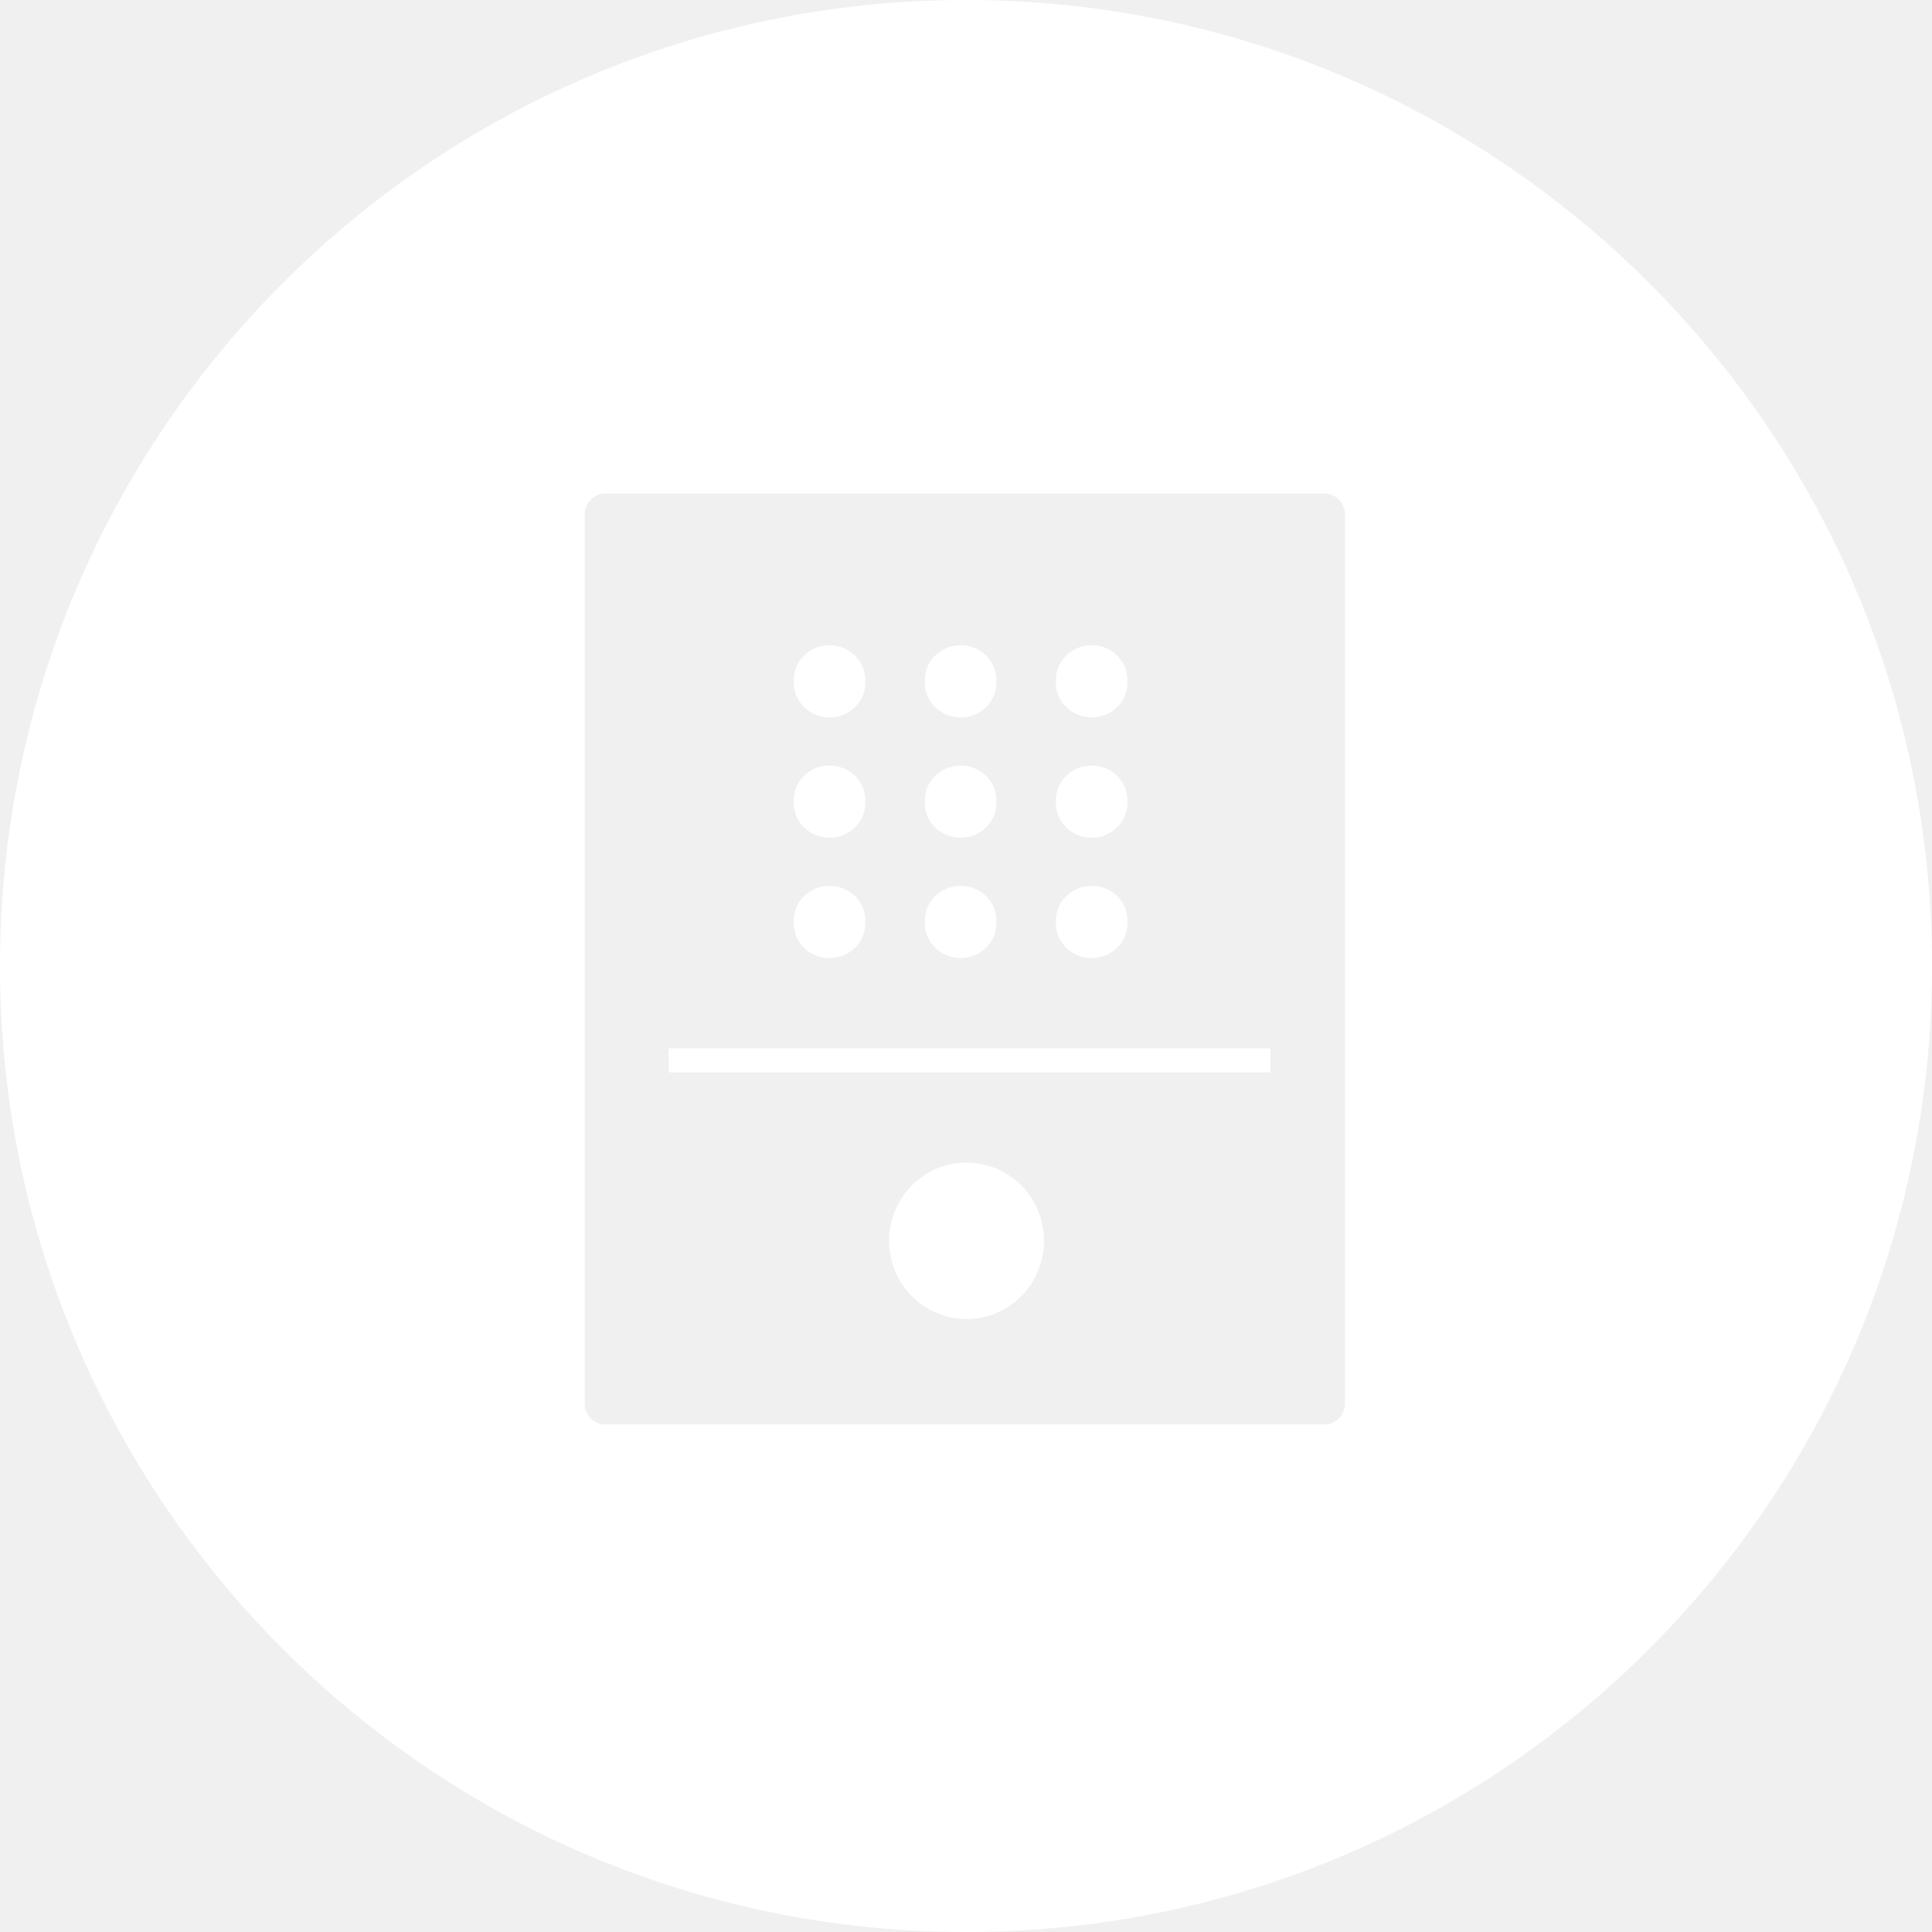
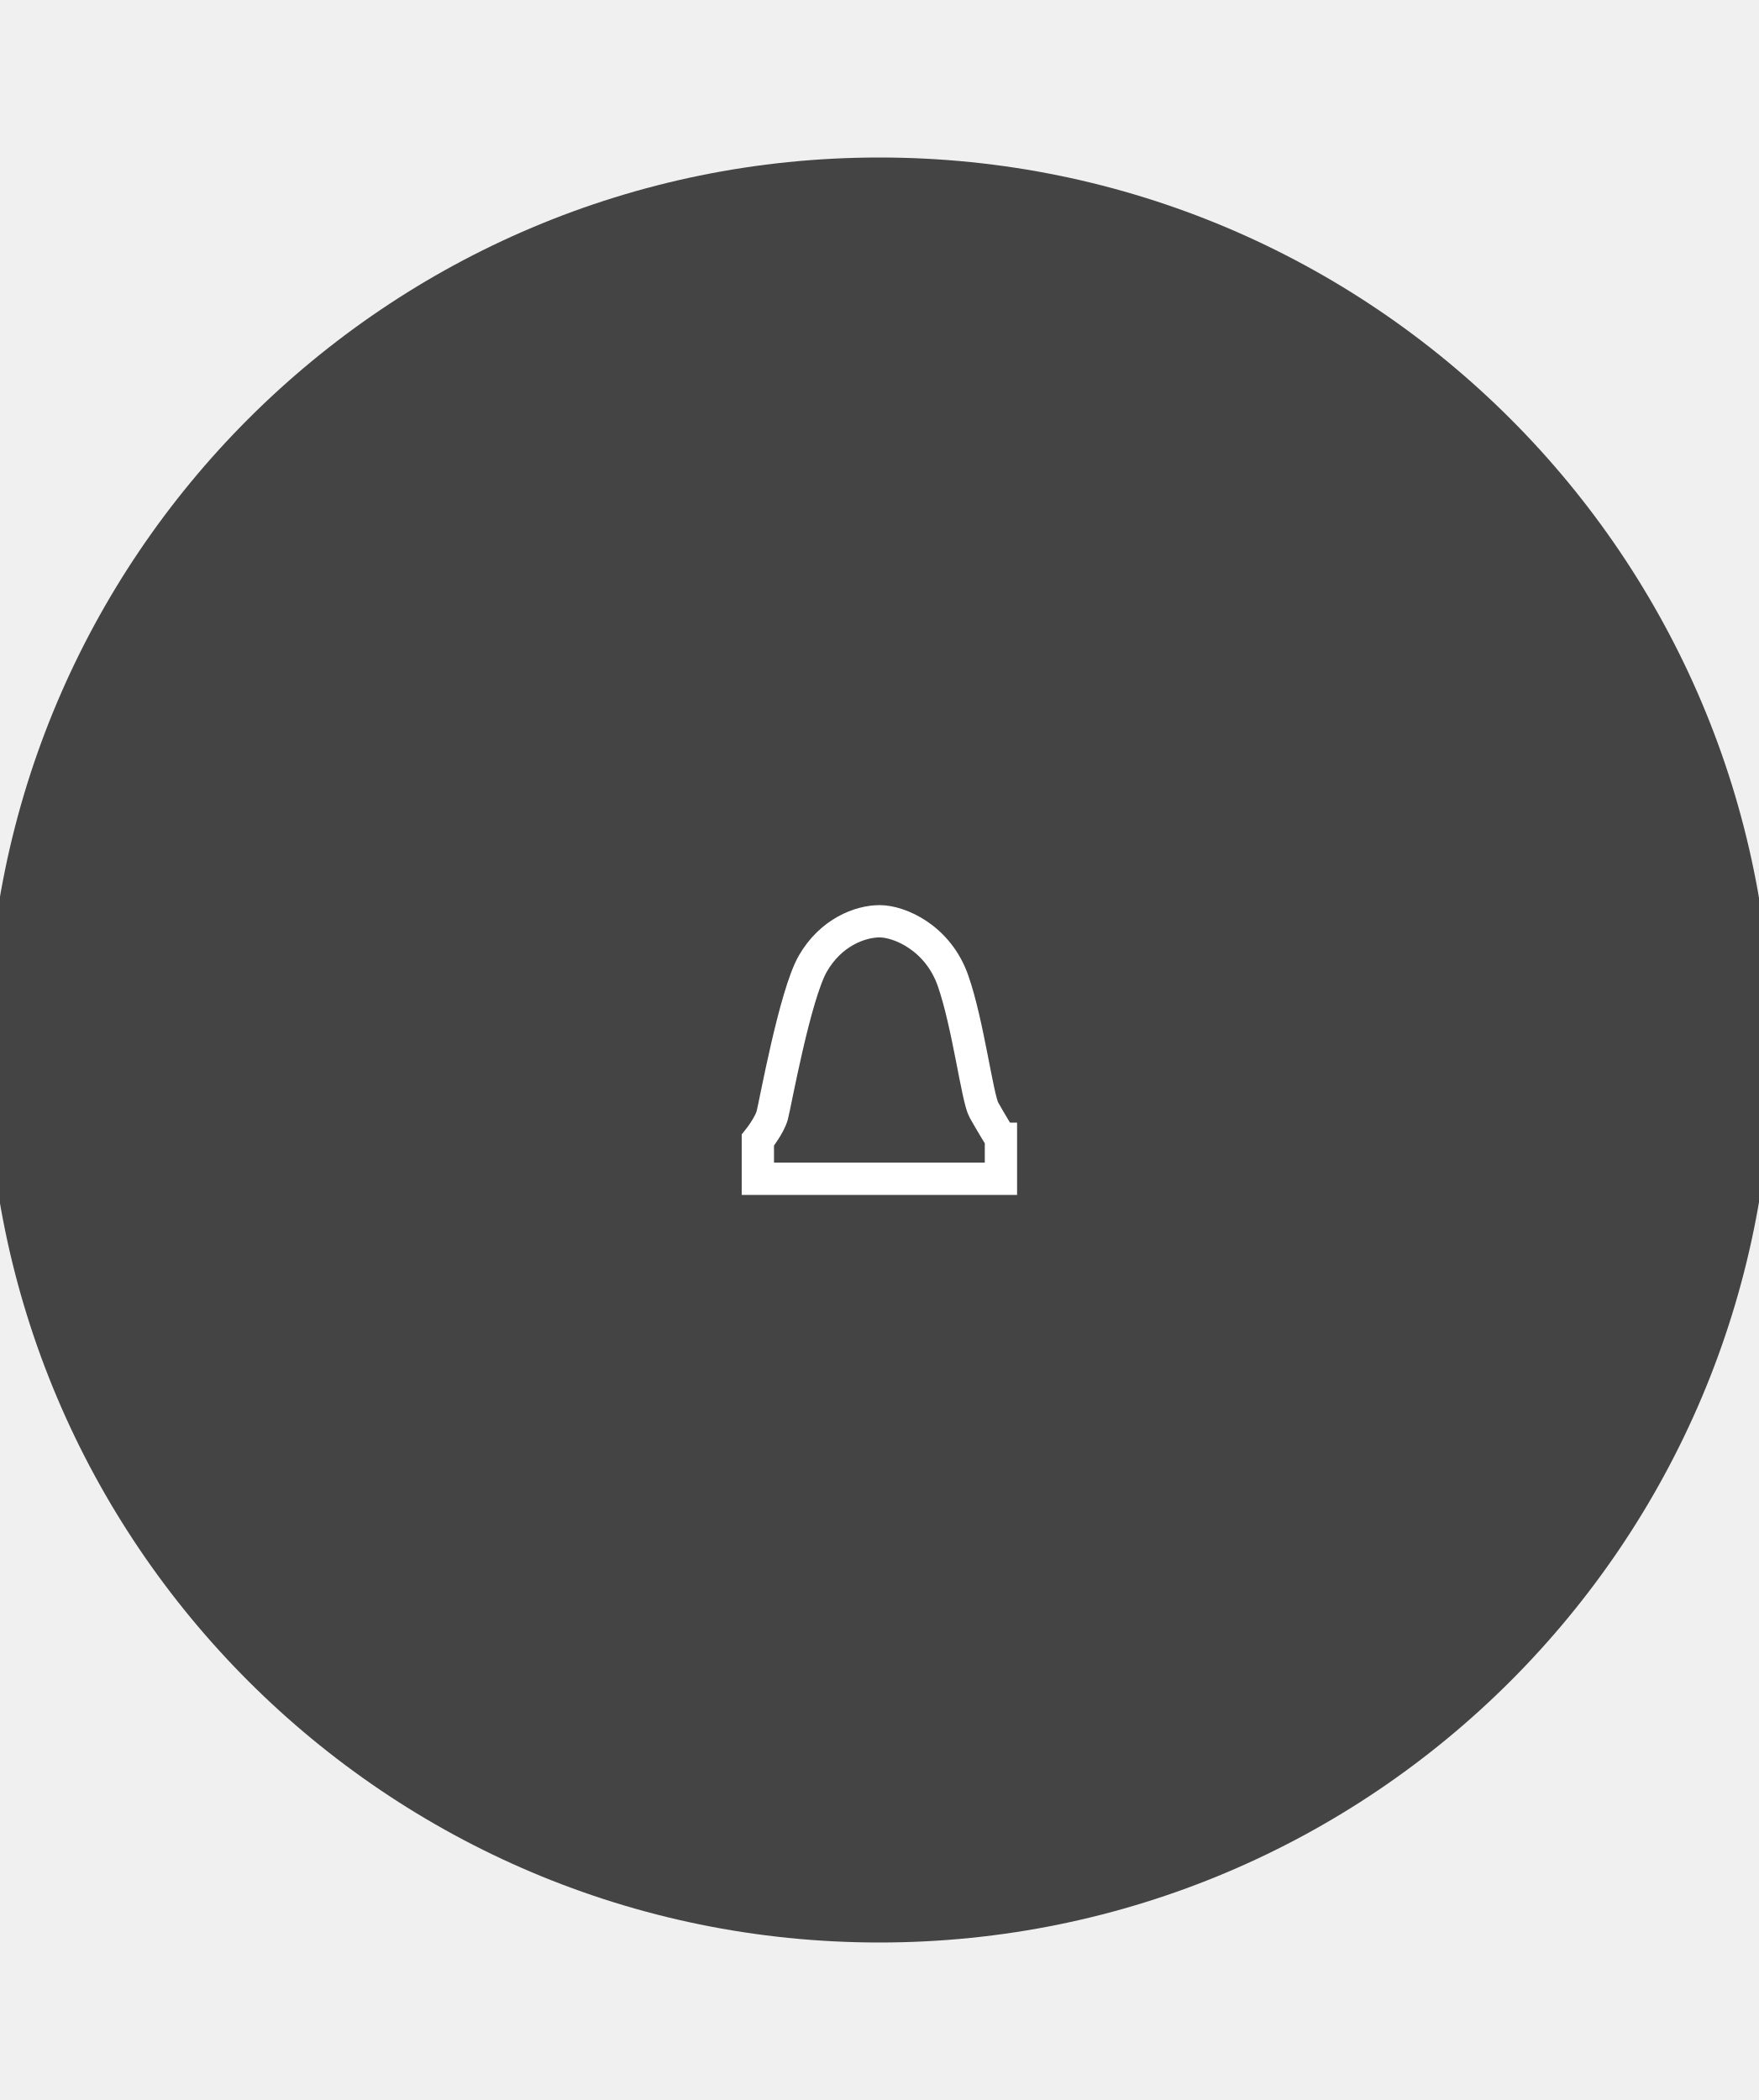
- <svg xmlns="http://www.w3.org/2000/svg" width="826" height="826" viewBox="0 0 826 826">
-   <path fill="#FFF" fill-rule="evenodd" d="M413 0c228.094 0 413 184.906 413 413S641.094 826 413 826 0 641.094 0 413 184.906 0 413 0zm153.169 211H258.83c-4.79 0-8.69 3.814-8.827 8.57l-.004.261V600.17c0 4.79 3.814 8.69 8.57 8.827l.261.004H566.17c4.79 0 8.69-3.814 8.827-8.57l.004-.261V219.83c0-4.877-3.954-8.831-8.831-8.831zM413.235 497.057c18.289 0 33.115 14.97 33.115 33.437 0 18.466-14.826 33.437-33.115 33.437-18.29 0-33.115-14.97-33.115-33.437s14.826-33.437 33.115-33.437zm129.888-48.87v10.289h-257.23v-10.288h257.23zm-76.394-69.445c8.442 0 15.284 6.615 15.284 14.779v1.307c0 8.16-6.842 14.779-15.284 14.779-8.439 0-15.284-6.62-15.284-14.78v-1.306c0-8.16 6.845-14.78 15.284-14.78zm-56.041 0c8.442 0 15.284 6.615 15.284 14.779v1.307c0 8.16-6.842 14.779-15.284 14.779-8.44 0-15.284-6.62-15.284-14.78v-1.306c0-8.16 6.845-14.78 15.284-14.78zm-56.042 0c8.443 0 15.284 6.615 15.284 14.779v1.307c0 8.16-6.84 14.779-15.284 14.779-8.438 0-15.284-6.62-15.284-14.78v-1.306c0-8.16 6.846-14.78 15.284-14.78zM466.73 327.3c8.442 0 15.284 6.619 15.284 14.779v1.306c0 8.16-6.842 14.78-15.284 14.78-8.439 0-15.284-6.62-15.284-14.78v-1.306c0-8.16 6.845-14.78 15.284-14.78zm-56.041 0c8.442 0 15.284 6.619 15.284 14.779v1.306c0 8.16-6.842 14.78-15.284 14.78-8.44 0-15.284-6.62-15.284-14.78v-1.306c0-8.16 6.845-14.78 15.284-14.78zm-56.042 0c8.443 0 15.284 6.619 15.284 14.779v1.306c0 8.16-6.84 14.78-15.284 14.78-8.438 0-15.284-6.62-15.284-14.78v-1.306c0-8.16 6.846-14.78 15.284-14.78zm112.083-51.442c8.442 0 15.284 6.615 15.284 14.78v1.306c0 8.16-6.842 14.779-15.284 14.779-8.439 0-15.284-6.62-15.284-14.779v-1.307c0-8.16 6.845-14.779 15.284-14.779zm-56.041 0c8.442 0 15.284 6.615 15.284 14.78v1.306c0 8.16-6.842 14.779-15.284 14.779-8.44 0-15.284-6.62-15.284-14.779v-1.307c0-8.16 6.845-14.779 15.284-14.779zm-56.042 0c8.443 0 15.284 6.615 15.284 14.78v1.306c0 8.16-6.84 14.779-15.284 14.779-8.438 0-15.284-6.62-15.284-14.779v-1.307c0-8.16 6.846-14.779 15.284-14.779z" />
+ <svg xmlns="http://www.w3.org/2000/svg" width="67" height="80" viewBox="0 0 67 80" version="1.1" id="svg4">
+   <defs id="defs8">
+     <filter style="color-interpolation-filters:sRGB;" id="filter2104" x="-5.405" y="-4.244" width="11.809" height="9.471">
+       <feFlood flood-opacity="1" flood-color="rgb(255,255,255)" result="flood" id="feFlood2094" />
+       <feComposite in="flood" in2="SourceGraphic" operator="in" result="composite1" id="feComposite2096" />
+       <feGaussianBlur in="composite1" stdDeviation="3.4" result="blur" id="feGaussianBlur2098" />
+       <feOffset dx="4.57967e-15" dy="4.57967e-15" result="offset" id="feOffset2100" />
+       <feComposite in="SourceGraphic" in2="offset" operator="over" result="fbSourceGraphic" id="feComposite2102" />
+       <feColorMatrix result="fbSourceGraphicAlpha" in="fbSourceGraphic" values="0 0 0 -1 0 0 0 0 -1 0 0 0 0 -1 0 0 0 0 1 0" id="feColorMatrix2124" />
+       <feFlood id="feFlood2126" flood-opacity="1" flood-color="rgb(255,255,255)" result="flood" in="fbSourceGraphic" />
+       <feComposite in2="fbSourceGraphic" id="feComposite2128" in="flood" operator="in" result="composite1" />
+       <feGaussianBlur id="feGaussianBlur2130" in="composite1" stdDeviation="3.4" result="blur" />
+       <feOffset id="feOffset2132" dx="4.57967e-15" dy="4.57967e-15" result="offset" />
+       <feComposite in2="offset" id="feComposite2134" in="fbSourceGraphic" operator="over" result="fbSourceGraphic" />
+       <feColorMatrix result="fbSourceGraphicAlpha" in="fbSourceGraphic" values="0 0 0 -1 0 0 0 0 -1 0 0 0 0 -1 0 0 0 0 1 0" id="feColorMatrix2304" />
+       <feFlood id="feFlood2306" flood-opacity="1" flood-color="rgb(255,255,255)" result="flood" in="fbSourceGraphic" />
+       <feComposite in2="fbSourceGraphic" id="feComposite2308" in="flood" operator="in" result="composite1" />
+       <feGaussianBlur id="feGaussianBlur2310" in="composite1" stdDeviation="1.6" result="blur" />
+       <feOffset id="feOffset2312" dx="4.57967e-15" dy="4.57967e-15" result="offset" />
+       <feComposite in2="offset" id="feComposite2314" in="fbSourceGraphic" operator="over" result="fbSourceGraphic" />
+       <feColorMatrix result="fbSourceGraphicAlpha" in="fbSourceGraphic" values="0 0 0 -1 0 0 0 0 -1 0 0 0 0 -1 0 0 0 0 1 0" id="feColorMatrix2334" />
+       <feFlood id="feFlood2336" flood-opacity="1" flood-color="rgb(255,255,255)" result="flood" in="fbSourceGraphic" />
+       <feComposite in2="fbSourceGraphic" id="feComposite2338" in="flood" operator="in" result="composite1" />
+       <feGaussianBlur id="feGaussianBlur2340" in="composite1" stdDeviation="1.6" result="blur" />
+       <feOffset id="feOffset2342" dx="4.57967e-15" dy="4.57967e-15" result="offset" />
+       <feComposite in2="offset" id="feComposite2344" in="fbSourceGraphic" operator="over" result="composite2" />
+     </filter>
+     <filter style="color-interpolation-filters:sRGB" id="filter2104-1" x="-5.405" y="-5.102" width="11.809" height="11.204">
+       <feFlood flood-opacity="1" flood-color="rgb(255,255,255)" result="flood" id="feFlood2094-4" />
+       <feComposite in="flood" in2="SourceGraphic" operator="in" result="composite1" id="feComposite2096-3" />
+       <feGaussianBlur in="composite1" stdDeviation="3.4" result="blur" id="feGaussianBlur2098-3" />
+       <feOffset dx="4.57967e-15" dy="4.57967e-15" result="offset" id="feOffset2100-1" />
+       <feComposite in="SourceGraphic" in2="offset" operator="over" result="fbSourceGraphic" id="feComposite2102-8" />
+       <feColorMatrix result="fbSourceGraphicAlpha" in="fbSourceGraphic" values="0 0 0 -1 0 0 0 0 -1 0 0 0 0 -1 0 0 0 0 1 0" id="feColorMatrix2124-4" />
+       <feFlood id="feFlood2126-0" flood-opacity="1" flood-color="rgb(255,255,255)" result="flood" in="fbSourceGraphic" />
+       <feComposite in2="fbSourceGraphic" id="feComposite2128-5" in="flood" operator="in" result="composite1" />
+       <feGaussianBlur id="feGaussianBlur2130-9" in="composite1" stdDeviation="3.4" result="blur" />
+       <feOffset id="feOffset2132-8" dx="4.57967e-15" dy="4.57967e-15" result="offset" />
+       <feComposite in2="offset" id="feComposite2134-5" in="fbSourceGraphic" operator="over" result="fbSourceGraphic" />
+       <feColorMatrix result="fbSourceGraphicAlpha" in="fbSourceGraphic" values="0 0 0 -1 0 0 0 0 -1 0 0 0 0 -1 0 0 0 0 1 0" id="feColorMatrix2304-3" />
+       <feFlood id="feFlood2306-0" flood-opacity="1" flood-color="rgb(255,255,255)" result="flood" in="fbSourceGraphic" />
+       <feComposite in2="fbSourceGraphic" id="feComposite2308-1" in="flood" operator="in" result="composite1" />
+       <feGaussianBlur id="feGaussianBlur2310-9" in="composite1" stdDeviation="1.6" result="blur" />
+       <feOffset id="feOffset2312-9" dx="4.57967e-15" dy="4.57967e-15" result="offset" />
+       <feComposite in2="offset" id="feComposite2314-9" in="fbSourceGraphic" operator="over" result="fbSourceGraphic" />
+       <feColorMatrix result="fbSourceGraphicAlpha" in="fbSourceGraphic" values="0 0 0 -1 0 0 0 0 -1 0 0 0 0 -1 0 0 0 0 1 0" id="feColorMatrix2334-5" />
+       <feFlood id="feFlood2336-5" flood-opacity="1" flood-color="rgb(255,255,255)" result="flood" in="fbSourceGraphic" />
+       <feComposite in2="fbSourceGraphic" id="feComposite2338-0" in="flood" operator="in" result="composite1" />
+       <feGaussianBlur id="feGaussianBlur2340-6" in="composite1" stdDeviation="1.6" result="blur" />
+       <feOffset id="feOffset2342-0" dx="4.57967e-15" dy="4.57967e-15" result="offset" />
+       <feComposite in2="offset" id="feComposite2344-2" in="fbSourceGraphic" operator="over" result="composite2" />
+     </filter>
+   </defs>
+   <circle style="display:inline;fill:#444444;fill-opacity:1;stroke-width:6.33;stop-color:#000000" id="path855" cx="33.5" cy="40" r="34" />
+   <path style="display:inline;fill:none;fill-opacity:1;stroke:#ffffff;stroke-width:1.23;stroke-linecap:butt;stroke-linejoin:miter;stroke-miterlimit:4;stroke-dasharray:none;stroke-opacity:1" d="m 38.13,43.382 v 1.523 h -9.26 v -1.473 c 0,0 0.441,-0.545 0.55,-0.952 0.109,-0.407 0.862,-4.587 1.547,-5.775 0.686,-1.188 1.797,-1.609 2.545,-1.609 0.749,0 2.221,0.624 2.795,2.271 0.574,1.647 0.923,4.468 1.173,4.917 0.25,0.449 0.649,1.098 0.649,1.098 z" id="path1042-0" />
</svg>
